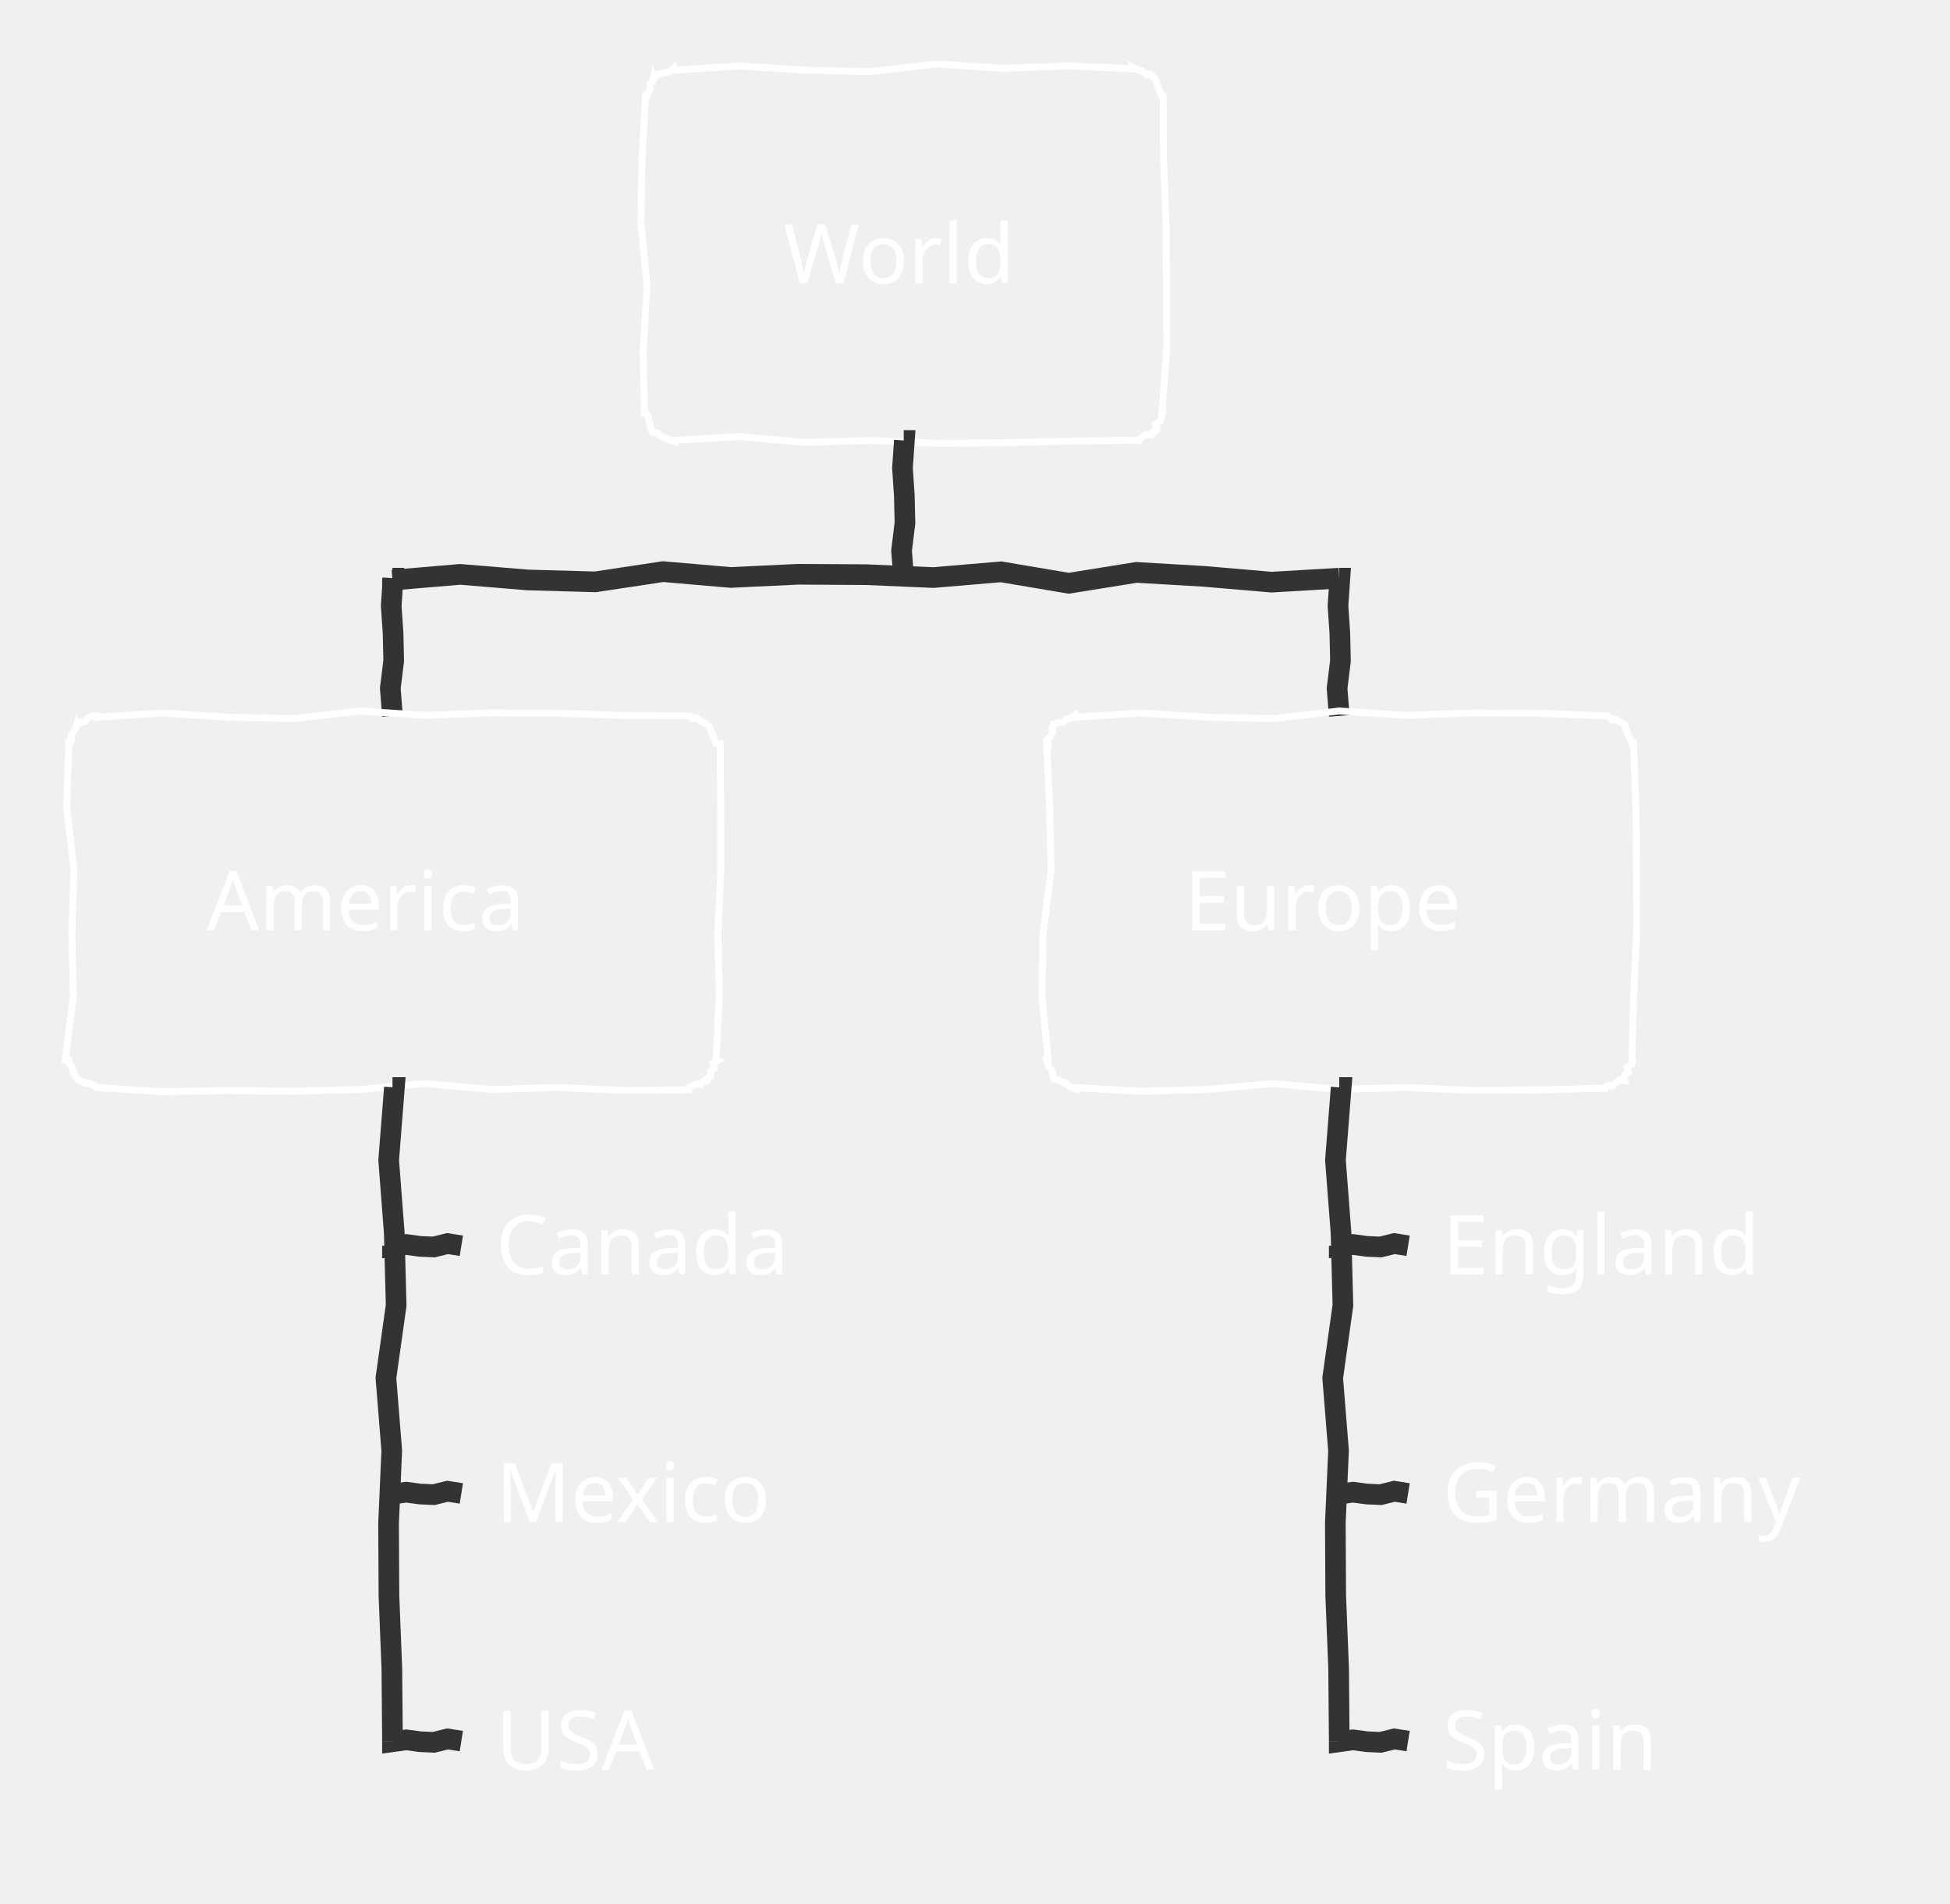
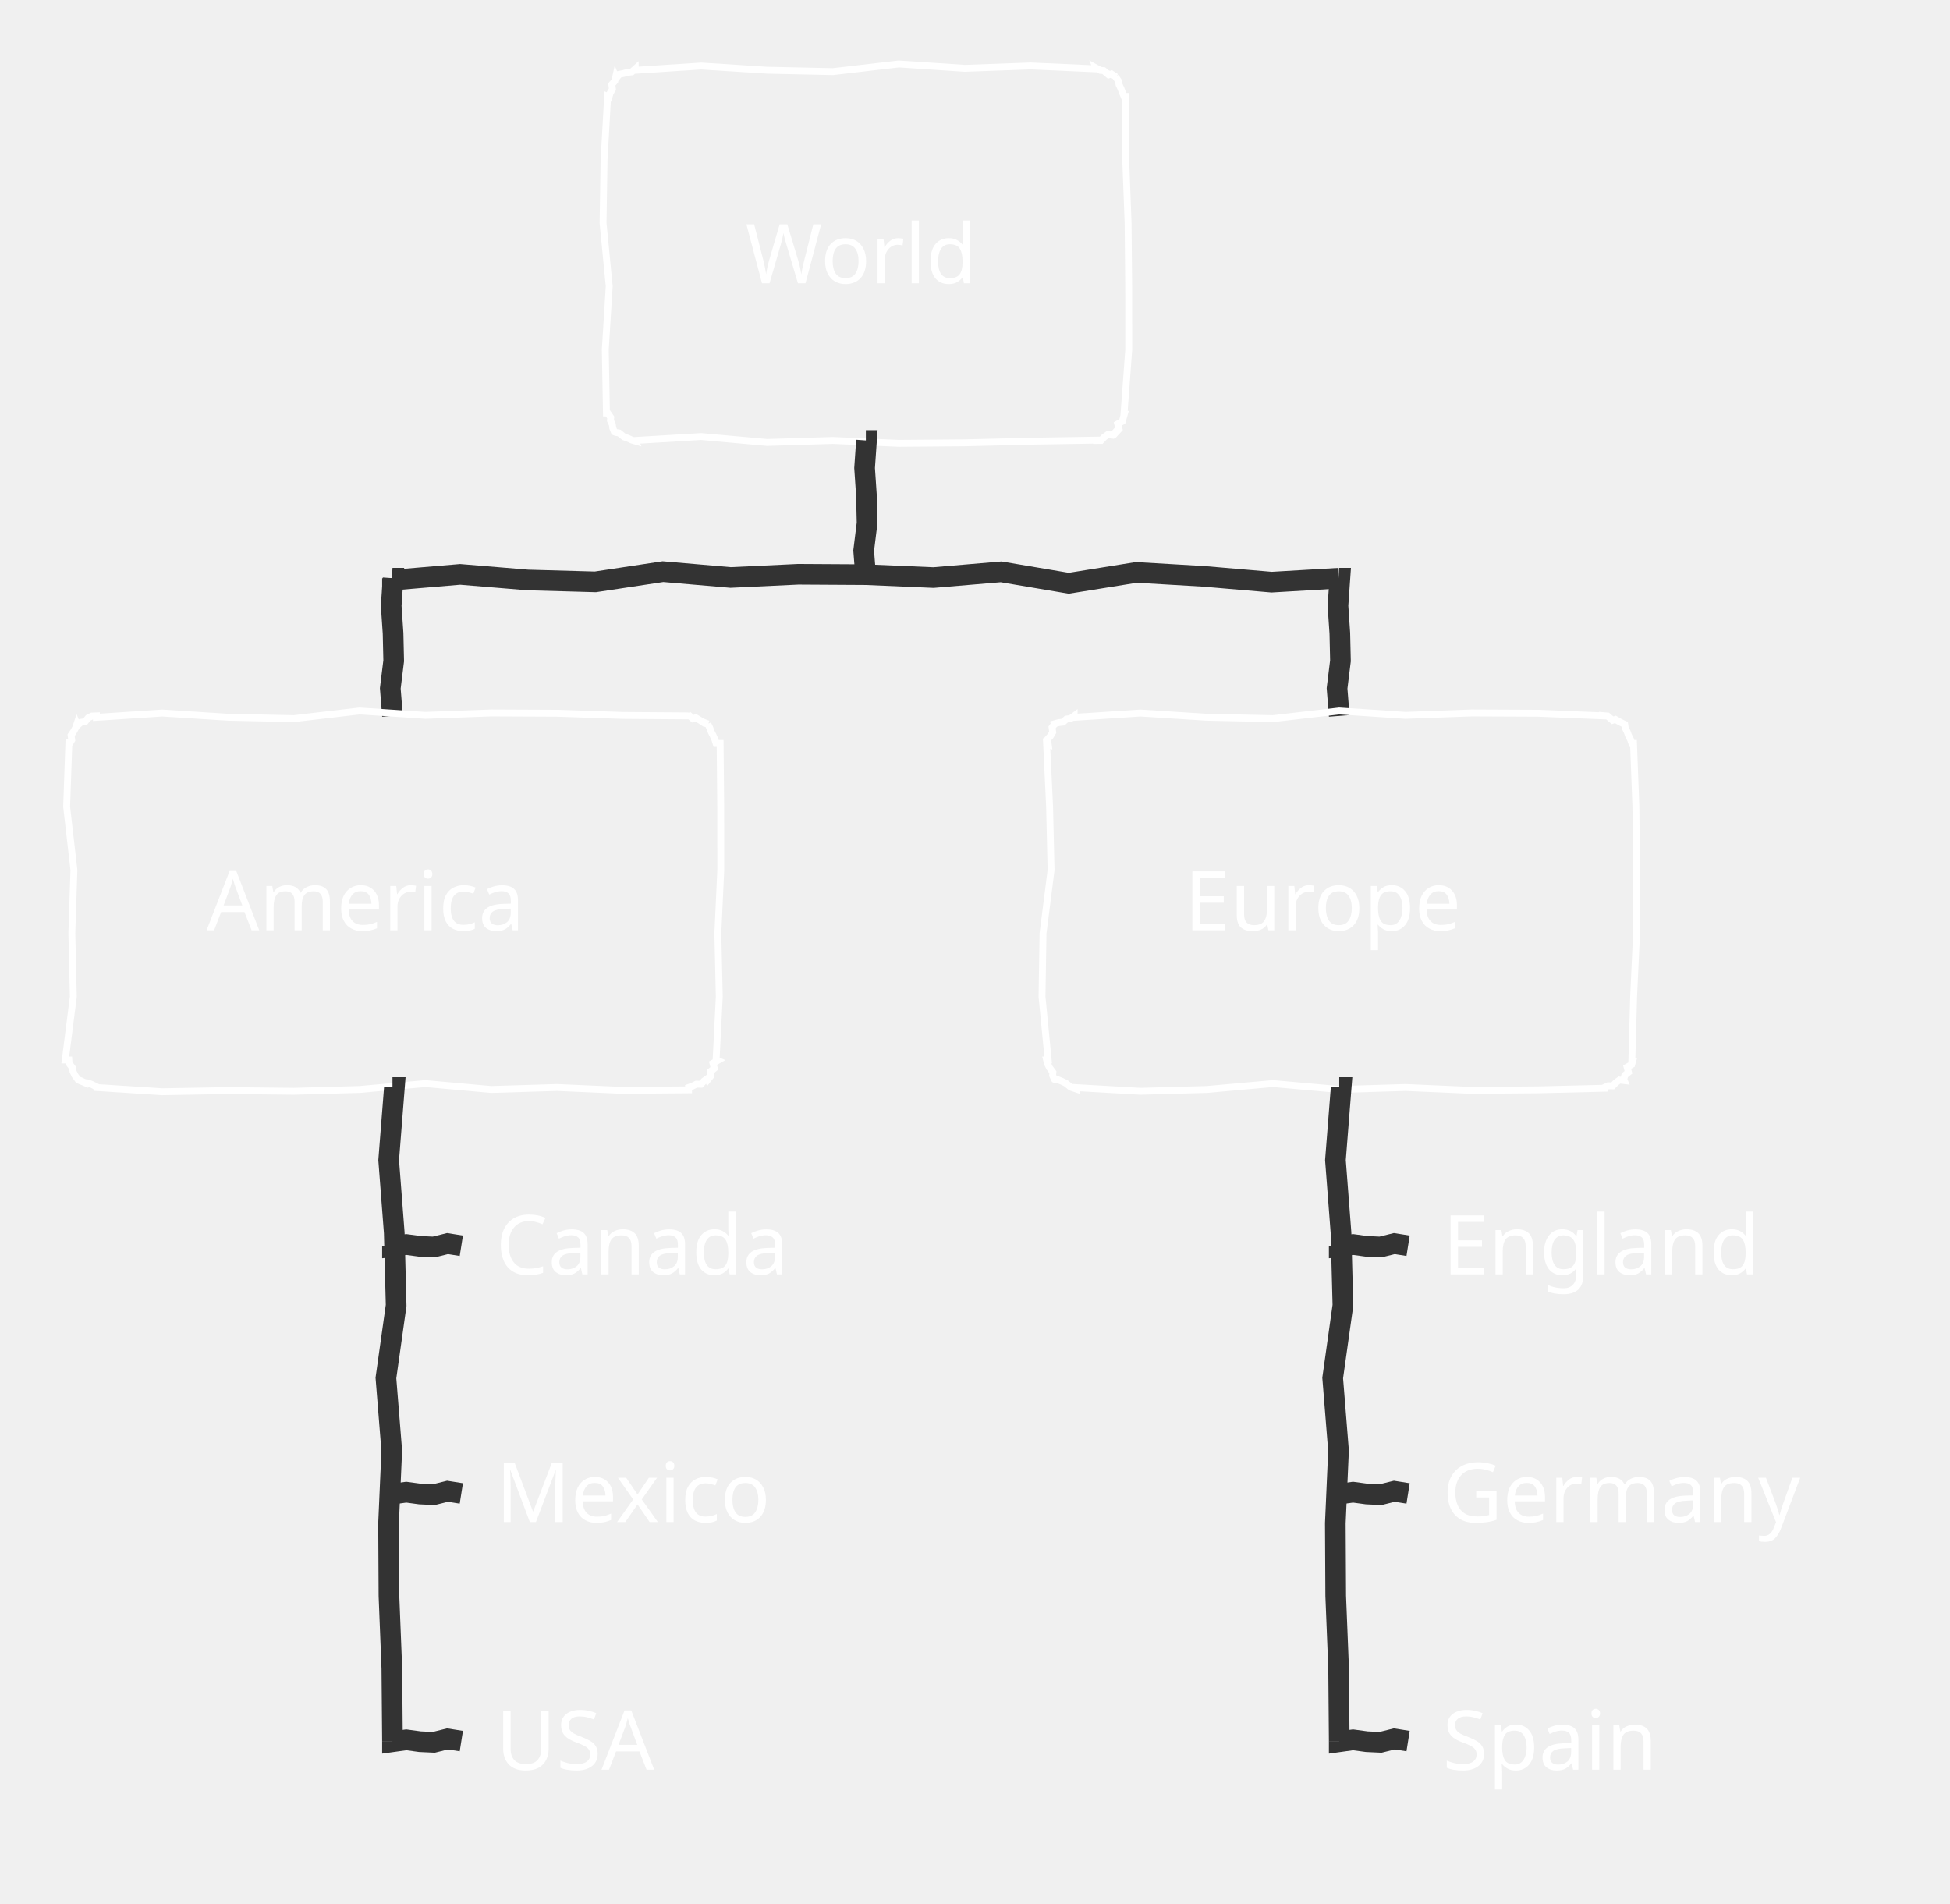
<svg xmlns="http://www.w3.org/2000/svg" contentScriptType="application/ecmascript" contentStyleType="text/css" height="288.542px" preserveAspectRatio="none" style="width:295px;height:288px;background:#00000000;" version="1.1" viewBox="0 0 295 288" width="295.833px" zoomAndPan="magnify">
  <defs />
  <g>
-     <polygon points="101.823,10.417,101.823,10.636,111.793,9.985,121.763,10.618,131.734,10.833,141.704,9.674,151.674,10.336,161.644,9.972,171.615,10.417,171.564,10.294,172.195,10.639,172.701,10.683,173.456,11.326,173.888,11.191,174.561,11.637,174.497,11.611,174.944,12.284,175.022,12.804,175.315,13.414,175.527,13.99,175.781,14.583,175.967,14.583,176.03,24.16,176.391,33.737,176.48,43.314,176.489,52.891,175.781,62.467,175.863,62.501,175.686,63.118,175.518,63.739,174.818,64.139,175.023,64.915,174.561,65.414,174.522,65.319,174.042,65.829,173.317,65.743,172.784,66.124,172.302,66.628,171.615,66.634,171.615,66.583,161.644,66.744,151.674,66.987,141.704,67.068,131.734,66.63,121.763,66.933,111.793,66.038,101.823,66.634,101.861,66.725,101.306,66.566,100.704,66.289,100.137,66.099,99.402,65.503,98.877,65.414,98.667,65.327,98.433,64.742,98.37,64.227,98.081,63.62,98.119,63.147,97.656,62.467,97.474,62.467,97.299,52.891,97.894,43.314,96.962,33.737,97.115,24.16,97.656,14.583,97.864,14.67,98.04,14.052,98.38,13.502,98.285,12.773,98.735,12.269,98.877,11.637,98.955,11.826,99.403,11.241,100.042,11.118,100.661,10.945,101.32,10.87,101.823,10.417" style="stroke:#FFFFFF;stroke-width:1.042;fill:none;" />
-     <text fill="#FFFFFF" font-family="&quot;Segoe Print&quot;" font-size="12.5" lengthAdjust="spacing" textLength="36.458" x="118.49" y="42.853">World</text>
-     <path d="M136.719,66.634 L136.816,66.634 L136.527,70.801 L136.808,74.967 L136.904,79.134 L136.388,83.301 L136.719,87.467 " fill="none" style="stroke:#333333;stroke-width:3.125;" />
    <path d="M59.375,87.467 L59.472,87.467 L59.183,91.634 L59.465,95.801 L59.56,99.967 L59.045,104.134 L59.375,108.301 " fill="none" style="stroke:#333333;stroke-width:3.125;" />
    <polygon points="14.583,108.301,14.583,108.52,24.537,107.869,34.491,108.502,44.444,108.717,54.398,107.558,64.352,108.22,74.306,107.856,84.259,107.901,94.213,108.23,104.167,108.301,104.075,108.079,104.829,108.722,105.261,108.587,105.908,108.97,106.581,109.416,107.113,109.521,107.085,109.51,107.379,110.12,107.591,110.695,107.902,111.313,108.166,111.91,108.333,112.467,108.943,112.467,109.032,122.044,109.041,131.621,108.599,141.198,108.816,150.775,108.333,160.352,108.559,160.445,107.858,160.845,108.063,161.62,107.506,162.08,107.528,162.78,107.113,163.298,107.047,163.139,106.515,163.52,106.033,164.024,105.339,164.014,104.77,164.308,104.167,164.518,104.167,164.871,94.213,164.952,84.259,164.514,74.306,164.817,64.352,163.922,54.398,164.815,44.444,165.089,34.491,164.981,24.537,165.157,14.583,164.518,14.519,164.363,13.907,164.065,13.322,163.831,12.808,163.767,12.2,163.479,11.637,163.298,11.856,163.388,11.337,162.685,11.039,162.074,10.978,161.56,10.447,160.852,10.417,160.352,9.876,160.352,11.093,150.775,10.87,141.198,11.182,131.621,10.082,122.044,10.417,112.467,10.519,112.51,10.85,111.957,10.753,111.226,11.118,110.687,11.433,110.127,11.637,109.521,11.724,109.73,12.226,109.276,12.877,109.181,13.331,108.611,13.904,108.328,14.583,108.301" style="stroke:#FFFFFF;stroke-width:1.042;fill:none;" />
    <text fill="#FFFFFF" font-family="&quot;Segoe Print&quot;" font-size="12.5" lengthAdjust="spacing" textLength="52.083" x="31.25" y="140.737">America</text>
    <path d="M59.375,188.46 L59.375,188.558 L61.458,188.268 L63.542,188.55 L65.625,188.645 L67.708,188.13 L69.792,188.46 " fill="none" style="stroke:#333333;stroke-width:3.125;" />
    <text fill="#FFFFFF" font-family="&quot;Segoe Print&quot;" font-size="12.5" lengthAdjust="spacing" textLength="50" x="75" y="192.788">Canada</text>
    <path d="M59.375,225.928 L59.375,226.025 L61.458,225.736 L63.542,226.017 L65.625,226.113 L67.708,225.597 L69.792,225.928 " fill="none" style="stroke:#333333;stroke-width:3.125;" />
    <text fill="#FFFFFF" font-family="&quot;Segoe Print&quot;" font-size="12.5" lengthAdjust="spacing" textLength="43.75" x="75" y="230.255">Mexico</text>
    <path d="M59.375,263.395 L59.375,263.493 L61.458,263.203 L63.542,263.485 L65.625,263.58 L67.708,263.065 L69.792,263.395 " fill="none" style="stroke:#333333;stroke-width:3.125;" />
    <text fill="#FFFFFF" font-family="&quot;Segoe Print&quot;" font-size="12.5" lengthAdjust="spacing" textLength="26.042" x="75" y="267.723">USA</text>
    <path d="M59.375,164.518 L59.667,164.518 L58.8,175.505 L59.644,186.491 L59.93,197.477 L58.384,208.464 L59.267,219.45 L58.783,230.436 L58.842,241.423 L59.28,252.409 L59.375,263.395 " fill="none" style="stroke:#333333;stroke-width:3.125;" />
    <path d="M202.604,87.467 L202.702,87.467 L202.412,91.634 L202.694,95.801 L202.789,99.967 L202.274,104.134 L202.604,108.301 " fill="none" style="stroke:#333333;stroke-width:3.125;" />
    <polygon points="162.5,108.301,162.5,108.52,172.526,107.869,182.552,108.502,192.578,108.717,202.604,107.558,212.63,108.22,222.656,107.856,232.682,107.901,242.708,108.301,242.699,108.279,243.206,108.323,243.96,108.966,244.392,108.831,245.039,109.214,245.655,109.521,245.793,109.579,245.871,110.099,246.165,110.709,246.377,111.285,246.688,111.902,246.875,112.467,247.124,112.467,247.485,122.044,247.574,131.621,247.583,141.198,247.14,150.775,246.875,160.352,247.024,160.413,246.856,161.034,246.155,161.434,246.36,162.209,245.804,162.669,245.655,163.298,245.726,163.469,245,163.383,244.467,163.764,243.985,164.268,243.291,164.258,242.708,164.518,242.708,164.628,232.682,164.871,222.656,164.952,212.63,164.514,202.604,164.817,192.578,163.922,182.552,164.815,172.526,165.089,162.5,164.518,162.559,164.661,161.992,164.471,161.257,163.875,160.646,163.577,160.06,163.343,159.554,163.298,159.535,163.29,159.247,162.683,159.284,162.21,158.766,161.507,158.467,160.895,158.333,160.352,158.571,160.352,157.639,150.775,157.793,141.198,159.009,131.621,158.787,122.044,158.333,112.467,158.569,112.565,158.474,111.835,158.924,111.331,159.255,110.778,159.158,110.048,159.554,109.521,159.541,109.49,160.16,109.317,160.819,109.242,161.321,108.788,161.972,108.693,162.5,108.301" style="stroke:#FFFFFF;stroke-width:1.042;fill:none;" />
    <text fill="#FFFFFF" font-family="&quot;Segoe Print&quot;" font-size="12.5" lengthAdjust="spacing" textLength="46.875" x="179.167" y="140.737">Europe</text>
    <path d="M202.604,188.46 L202.604,188.558 L204.688,188.268 L206.771,188.55 L208.854,188.645 L210.938,188.13 L213.021,188.46 " fill="none" style="stroke:#333333;stroke-width:3.125;" />
    <text fill="#FFFFFF" font-family="&quot;Segoe Print&quot;" font-size="12.5" lengthAdjust="spacing" textLength="53.125" x="218.229" y="192.788">England</text>
    <path d="M202.604,225.928 L202.604,226.025 L204.688,225.736 L206.771,226.017 L208.854,226.113 L210.938,225.597 L213.021,225.928 " fill="none" style="stroke:#333333;stroke-width:3.125;" />
    <text fill="#FFFFFF" font-family="&quot;Segoe Print&quot;" font-size="12.5" lengthAdjust="spacing" textLength="57.292" x="218.229" y="230.255">Germany</text>
    <path d="M202.604,263.395 L202.604,263.493 L204.688,263.203 L206.771,263.485 L208.854,263.58 L210.938,263.065 L213.021,263.395 " fill="none" style="stroke:#333333;stroke-width:3.125;" />
    <text fill="#FFFFFF" font-family="&quot;Segoe Print&quot;" font-size="12.5" lengthAdjust="spacing" textLength="36.458" x="218.229" y="267.723">Spain</text>
    <path d="M202.604,164.518 L202.896,164.518 L202.029,175.505 L202.873,186.491 L203.159,197.477 L201.613,208.464 L202.496,219.45 L202.012,230.436 L202.071,241.423 L202.51,252.409 L202.604,263.395 " fill="none" style="stroke:#333333;stroke-width:3.125;" />
    <path d="M59.375,87.467 L59.375,87.759 L69.606,86.892 L79.836,87.736 L90.067,88.023 L100.298,86.477 L110.528,87.359 L120.759,86.875 L130.99,86.935 L141.22,87.373 L151.451,86.507 L161.681,88.236 L171.912,86.592 L182.143,87.193 L192.374,88.067 L202.604,87.467 " fill="none" style="stroke:#333333;stroke-width:3.125;" />
+     <polygon points="96.094,10.417,96.094,10.636,106.064,9.985,116.034,10.618,126.004,10.833,135.975,9.674,145.945,10.336,155.915,9.972,165.885,10.417,165.834,10.294,166.466,10.639,166.972,10.683,167.727,11.326,168.159,11.191,168.832,11.637,168.768,11.611,169.214,12.284,169.292,12.804,169.586,13.414,169.798,13.99,170.052,14.583,170.238,14.583,170.301,24.16,170.662,33.737,170.751,43.314,170.76,52.891,170.052,62.467,170.134,62.501,169.957,63.118,169.789,63.739,169.089,64.139,169.293,64.915,168.832,65.414,168.792,65.319,168.313,65.829,167.587,65.743,167.055,66.124,166.573,66.628,165.885,66.634,165.885,66.583,155.915,66.744,145.945,66.987,135.975,67.068,126.004,66.63,116.034,66.933,106.064,66.038,96.094,66.634,96.132,66.725,95.577,66.566,94.974,66.289,94.407,66.099,93.672,65.503,93.147,65.414,92.938,65.327,92.704,64.742,92.64,64.227,92.352,63.62,92.39,63.147,91.927,62.467,91.745,62.467,91.57,52.891,92.165,43.314,91.233,33.737,91.386,24.16,91.927,14.583,92.135,14.67,92.311,14.052,92.651,13.502,92.556,12.773,93.006,12.269,93.147,11.637,93.226,11.826,93.674,11.241,94.313,11.118,94.932,10.945,95.591,10.87,96.094,10.417" style="stroke:#FFFFFF;stroke-width:1.042;fill:none;" />
+     <text fill="#FFFFFF" font-family="&quot;Segoe Print&quot;" font-size="12.5" lengthAdjust="spacing" textLength="36.458" x="112.76" y="42.853">World</text>
+     <path d="M130.99,66.634 L131.087,66.634 L130.798,70.801 L131.079,74.967 L131.175,79.134 L130.659,83.301 L130.99,87.467 " fill="none" style="stroke:#333333;stroke-width:3.125;" />
  </g>
</svg>
